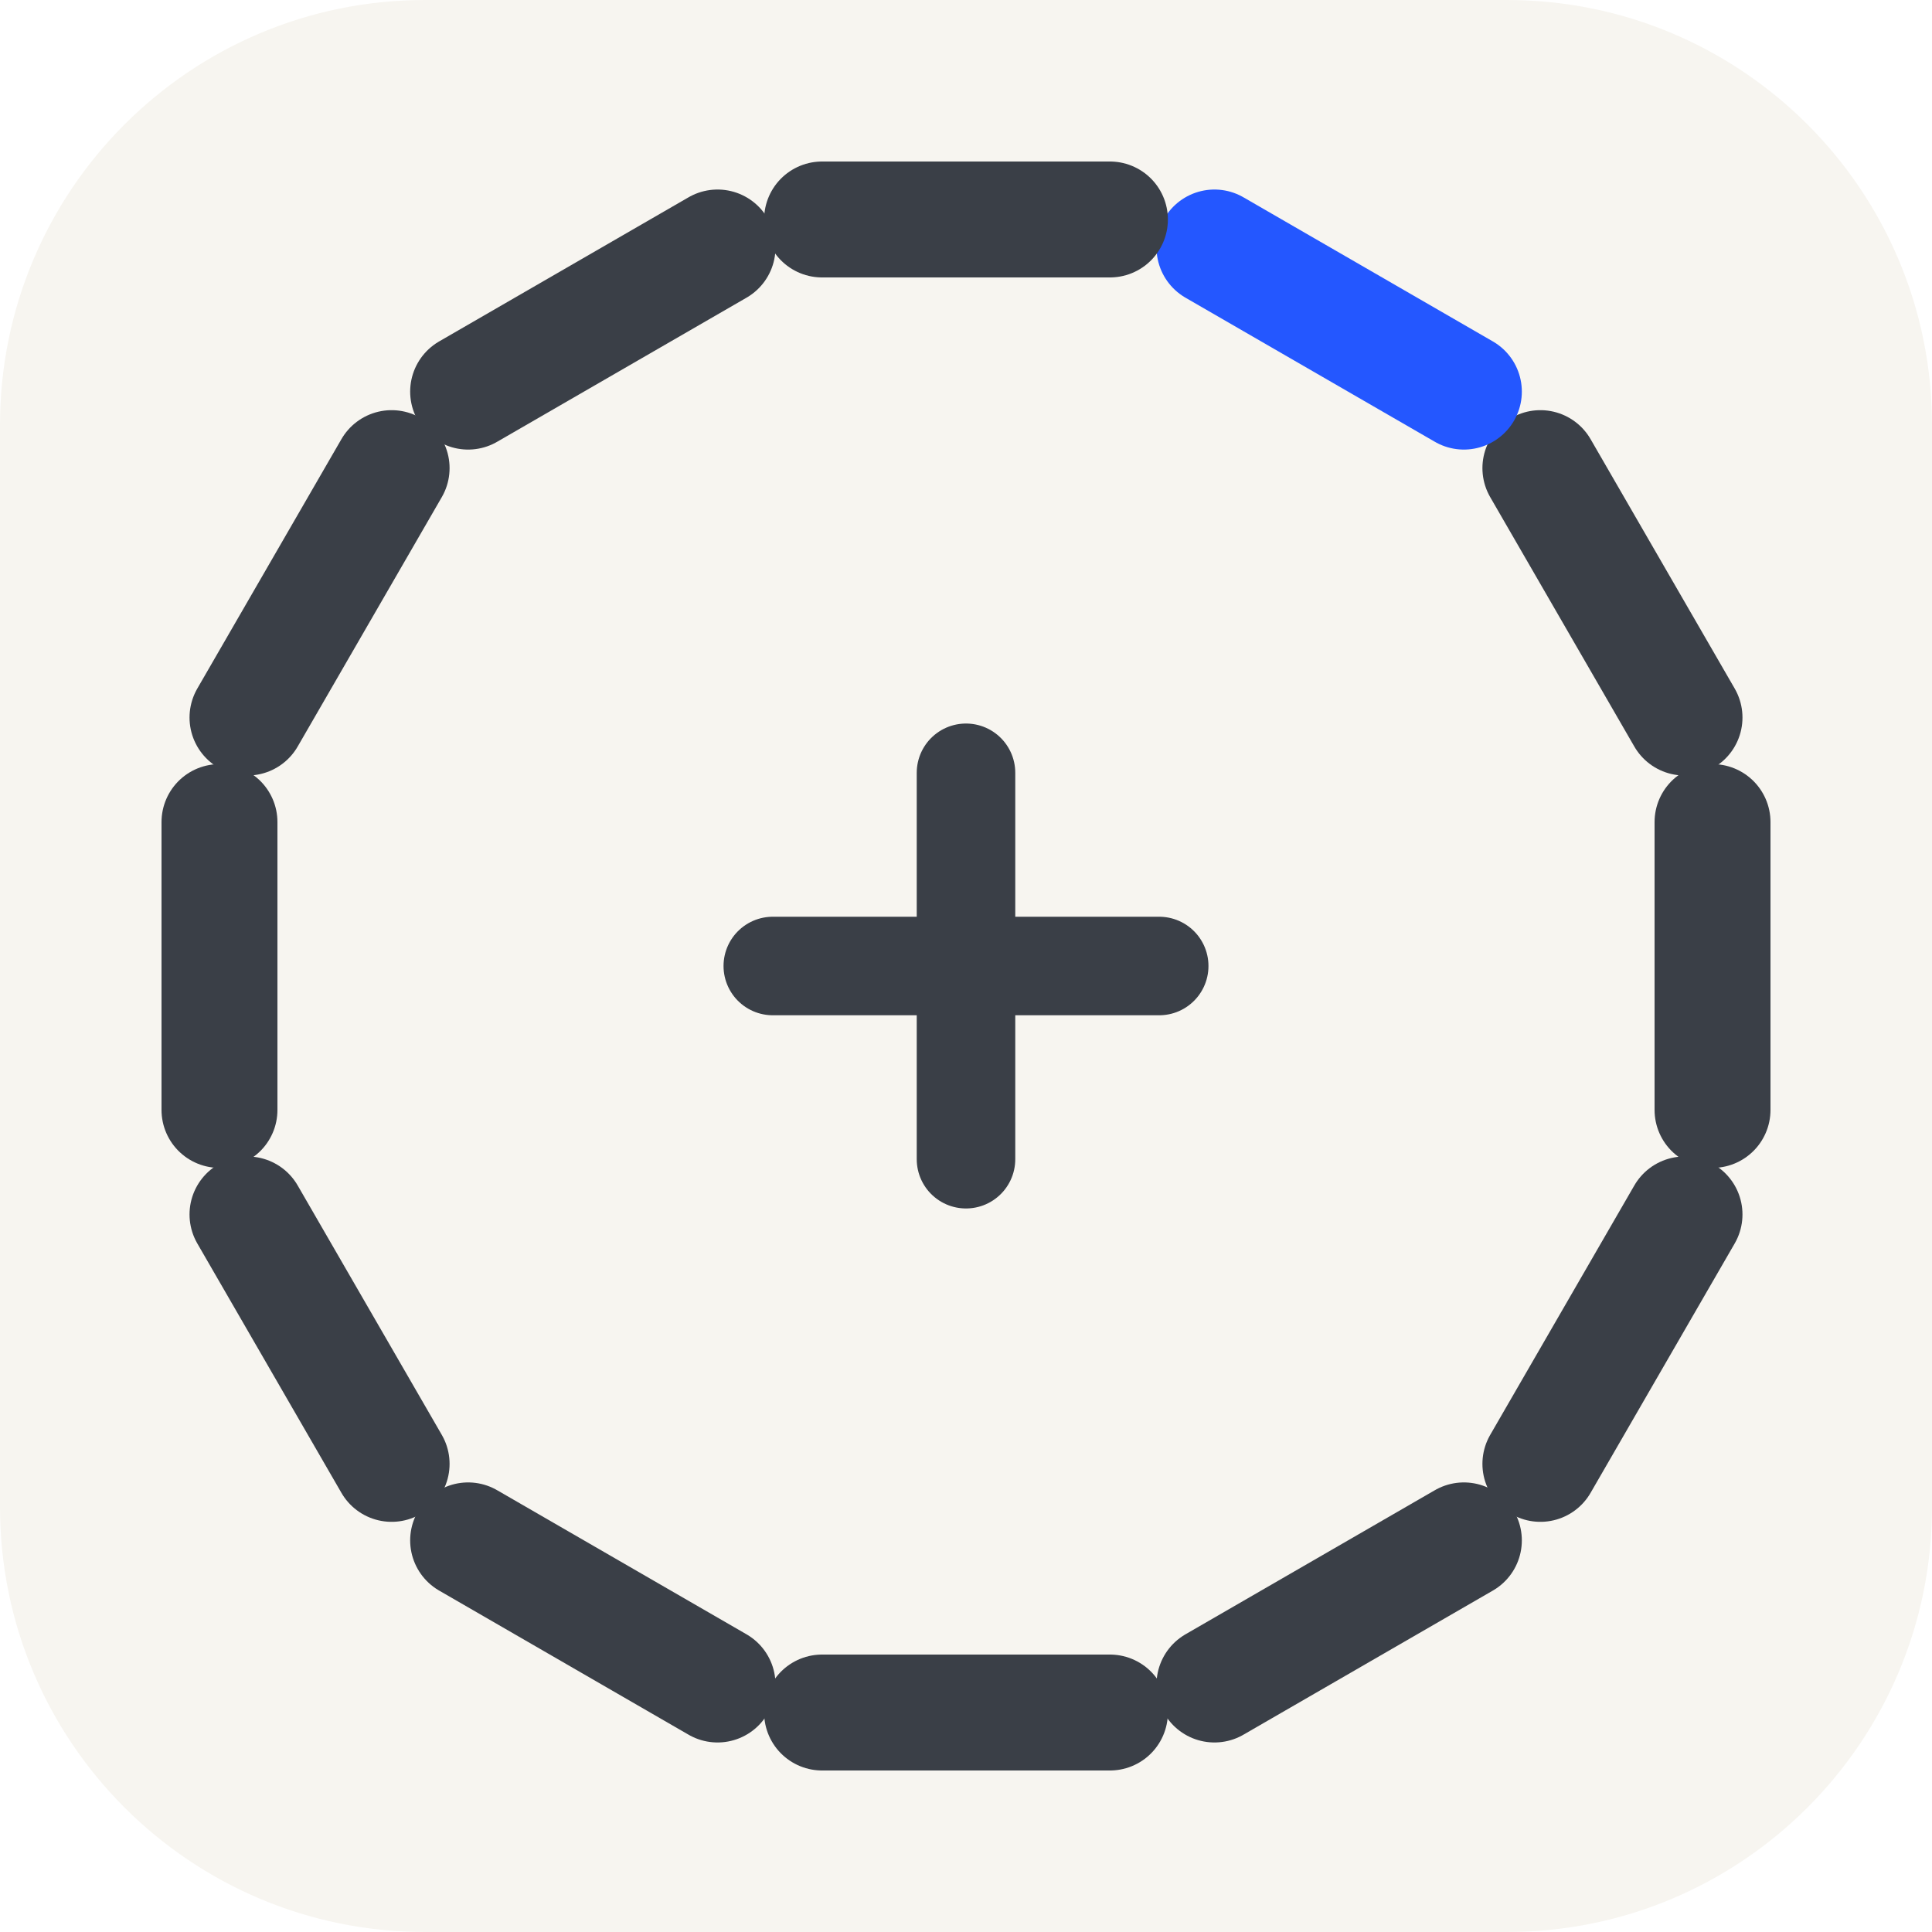
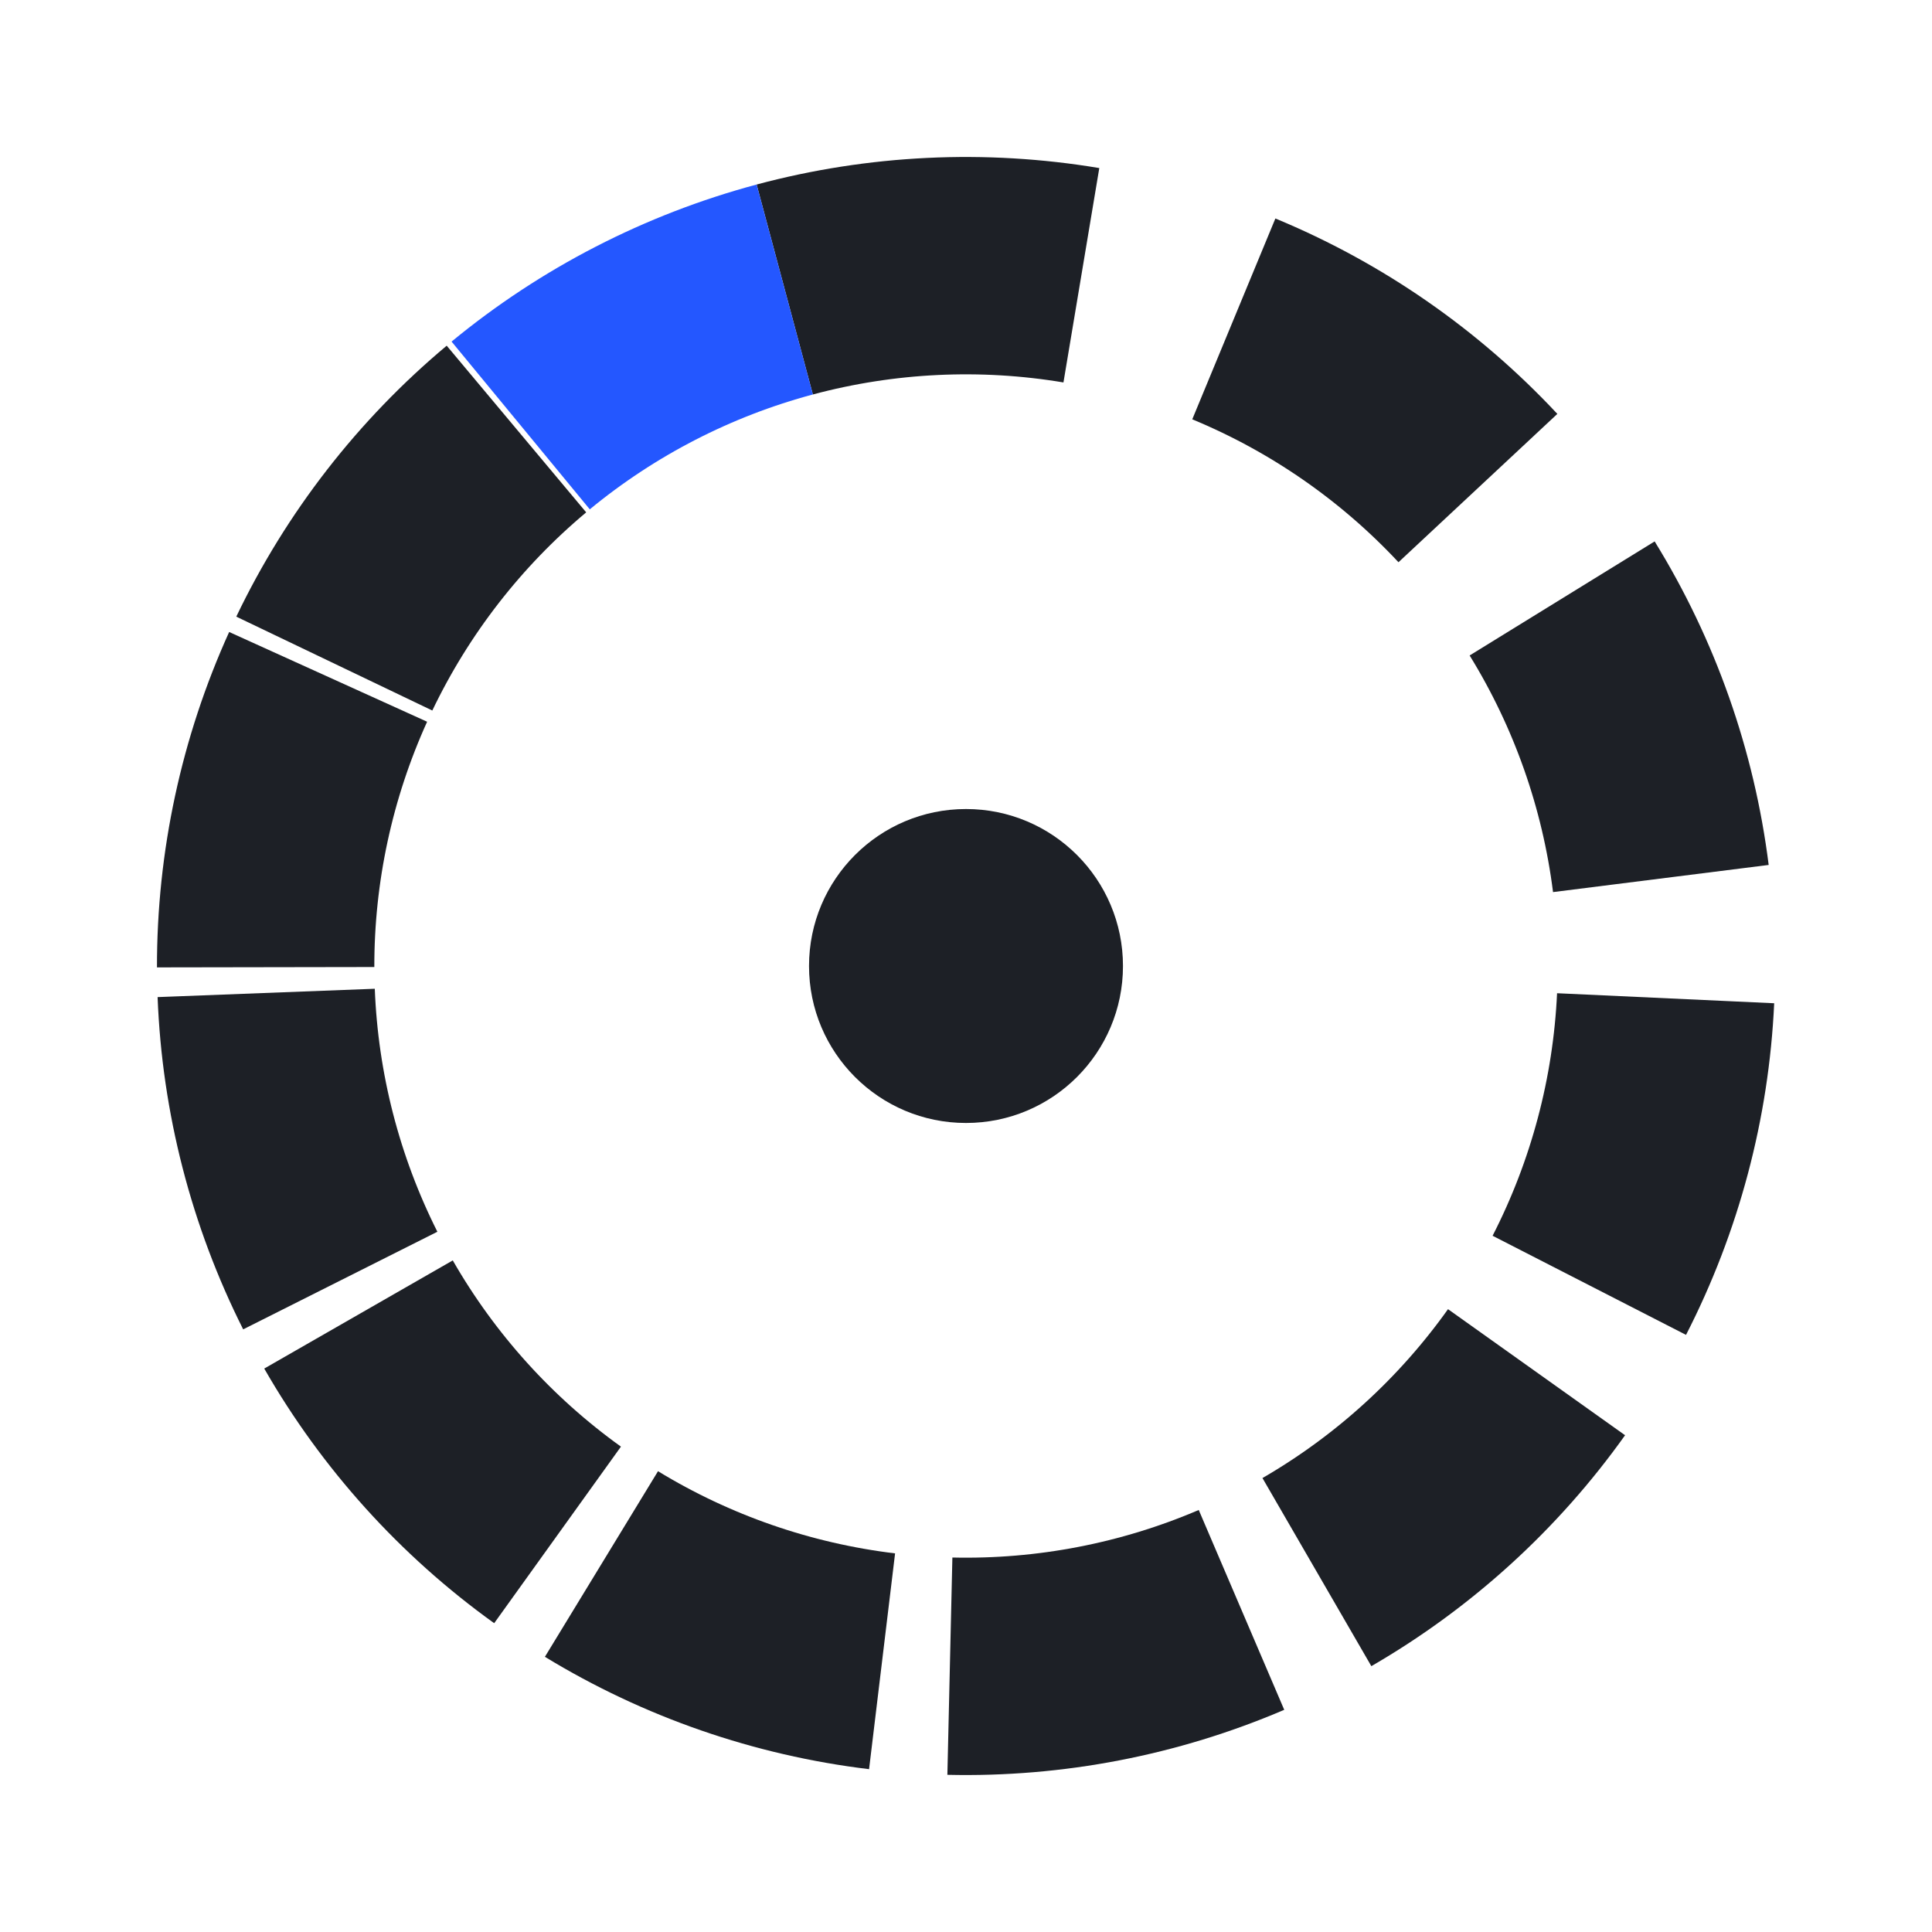
- <svg xmlns="http://www.w3.org/2000/svg" viewBox="0 0 100 100" width="256" height="256">
-   <rect width="100" height="100" rx="22" fill="#f7f5f0" />
-   <line x1="87.19" y1="37.14" x2="79.73" y2="24.23" stroke="#3a3f47" stroke-width="6.0" stroke-linecap="round" />
-   <line x1="75.77" y1="20.27" x2="62.86" y2="12.81" stroke="#2457ff" stroke-width="6.0" stroke-linecap="round" />
-   <line x1="57.45" y1="11.36" x2="42.55" y2="11.36" stroke="#3a3f47" stroke-width="6.0" stroke-linecap="round" />
-   <line x1="37.14" y1="12.81" x2="24.23" y2="20.27" stroke="#3a3f47" stroke-width="6.0" stroke-linecap="round" />
-   <line x1="20.27" y1="24.23" x2="12.81" y2="37.14" stroke="#3a3f47" stroke-width="6.0" stroke-linecap="round" />
-   <line x1="11.36" y1="42.55" x2="11.36" y2="57.45" stroke="#3a3f47" stroke-width="6.0" stroke-linecap="round" />
-   <line x1="12.81" y1="62.86" x2="20.27" y2="75.77" stroke="#3a3f47" stroke-width="6.0" stroke-linecap="round" />
-   <line x1="24.23" y1="79.73" x2="37.14" y2="87.19" stroke="#3a3f47" stroke-width="6.0" stroke-linecap="round" />
-   <line x1="42.55" y1="88.64" x2="57.45" y2="88.64" stroke="#3a3f47" stroke-width="6.0" stroke-linecap="round" />
-   <line x1="62.86" y1="87.19" x2="75.77" y2="79.73" stroke="#3a3f47" stroke-width="6.0" stroke-linecap="round" />
-   <line x1="79.73" y1="75.77" x2="87.19" y2="62.86" stroke="#3a3f47" stroke-width="6.0" stroke-linecap="round" />
-   <line x1="88.64" y1="57.45" x2="88.64" y2="42.55" stroke="#3a3f47" stroke-width="6.0" stroke-linecap="round" />
-   <line x1="40" y1="50" x2="60" y2="50" stroke="#3a3f47" stroke-width="5.1" stroke-linecap="round" />
-   <line x1="50" y1="40" x2="50" y2="60" stroke="#3a3f47" stroke-width="5.1" stroke-linecap="round" />
+ <svg xmlns="http://www.w3.org/2000/svg" viewBox="0 0 32 32" role="img" aria-label="Landsight">
+   <g fill="none" stroke-width="3.6" stroke-linecap="butt">
+     <path d="M12.998 4.795A11.6 11.6 0 0 1 17.911 4.559" stroke="#1d2026" />
+     <path d="M20.436 5.282A11.6 11.6 0 0 1 24.479 8.084" stroke="#1d2026" />
+     <path d="M25.874 9.912A11.6 11.6 0 0 1 27.509 14.551" stroke="#1d2026" />
+     <path d="M27.588 16.534A11.6 11.6 0 0 1 26.324 21.289" stroke="#1d2026" />
+     <path d="M25.45 22.728A11.6 11.6 0 0 1 21.812 26.039" stroke="#1d2026" />
+     <path d="M20.563 26.665A11.6 11.6 0 0 1 15.733 27.597" stroke="#1d2026" />
+     <path d="M14.61 27.516A11.6 11.6 0 0 1 9.962 25.905" stroke="#1d2026" />
+     <path d="M9.235 25.423A11.6 11.6 0 0 1 5.938 21.772" stroke="#1d2026" />
+     <path d="M5.636 21.21A11.6 11.6 0 0 1 4.409 16.446" stroke="#1d2026" />
+     <path d="M4.4 16.02A11.6 11.6 0 0 1 5.435 11.211" stroke="#1d2026" />
+     <path d="M5.537 10.991A11.6 11.6 0 0 1 8.554 7.106" stroke="#1d2026" />
+     <path d="M8.624 7.047A11.6 11.6 0 0 1 12.998 4.795" stroke="#2457ff" />
+   </g>
+   <circle cx="16" cy="16" r="2.6" fill="#1d2026" />
</svg>
